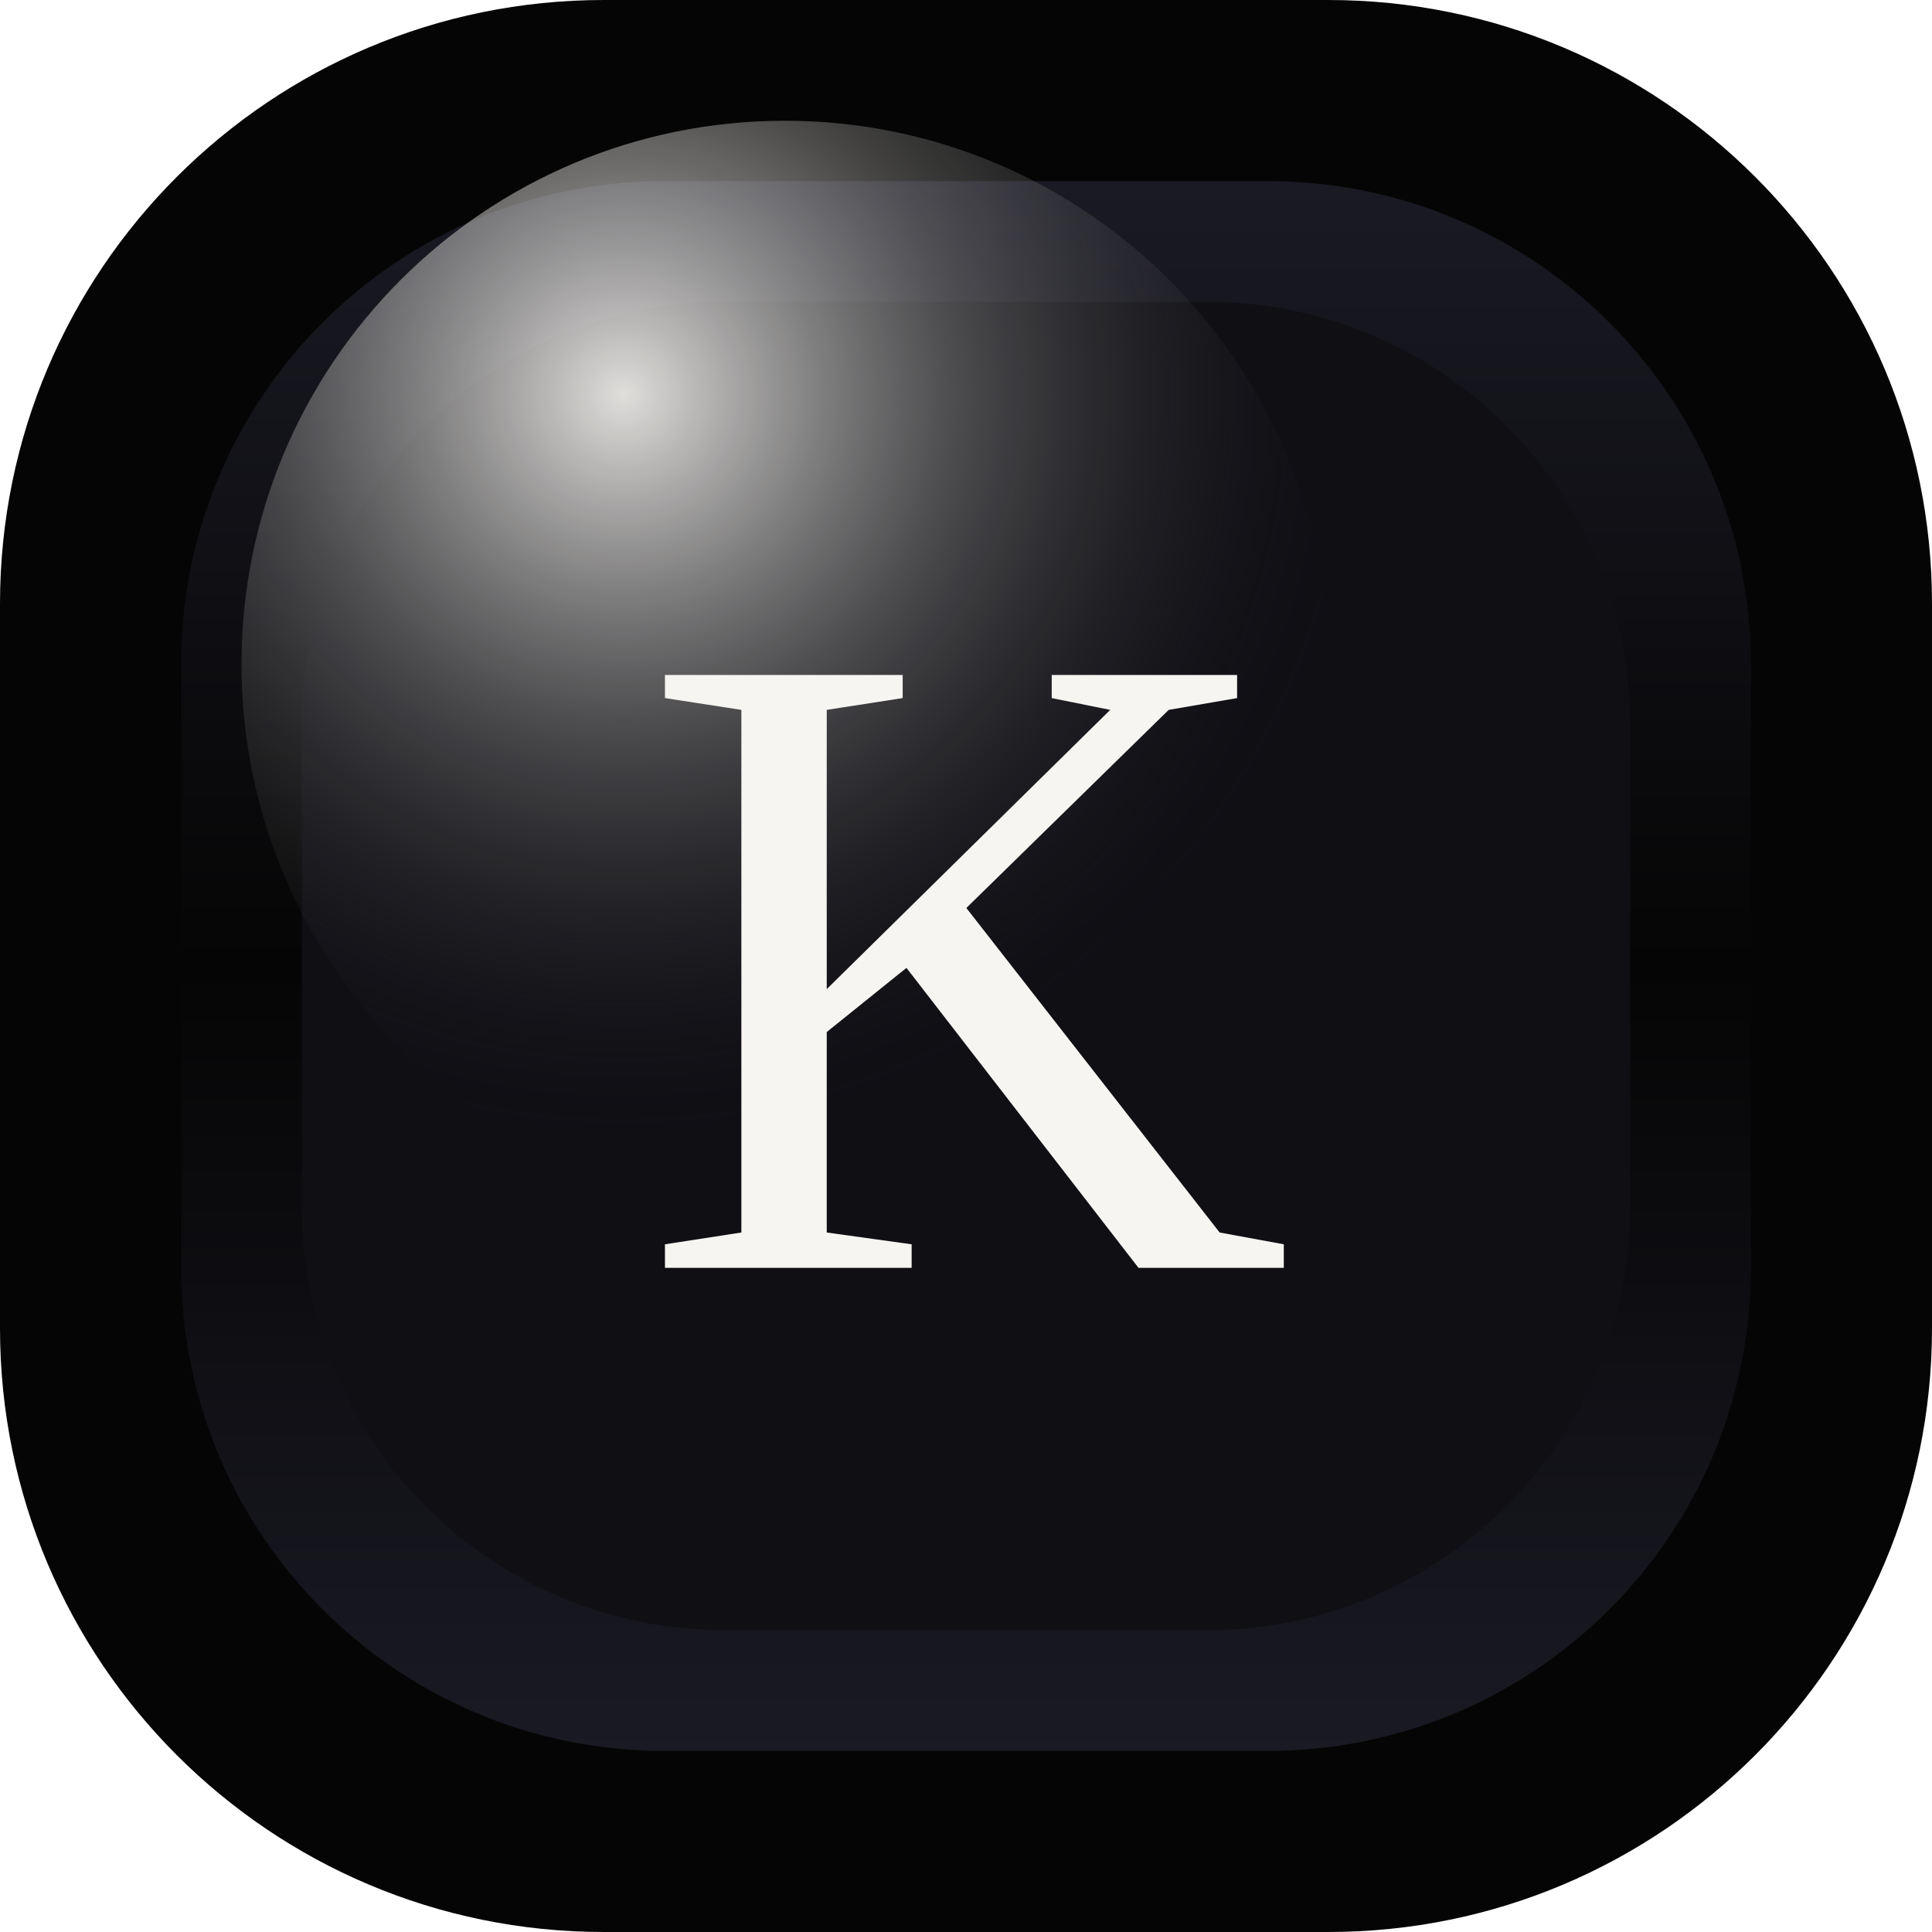
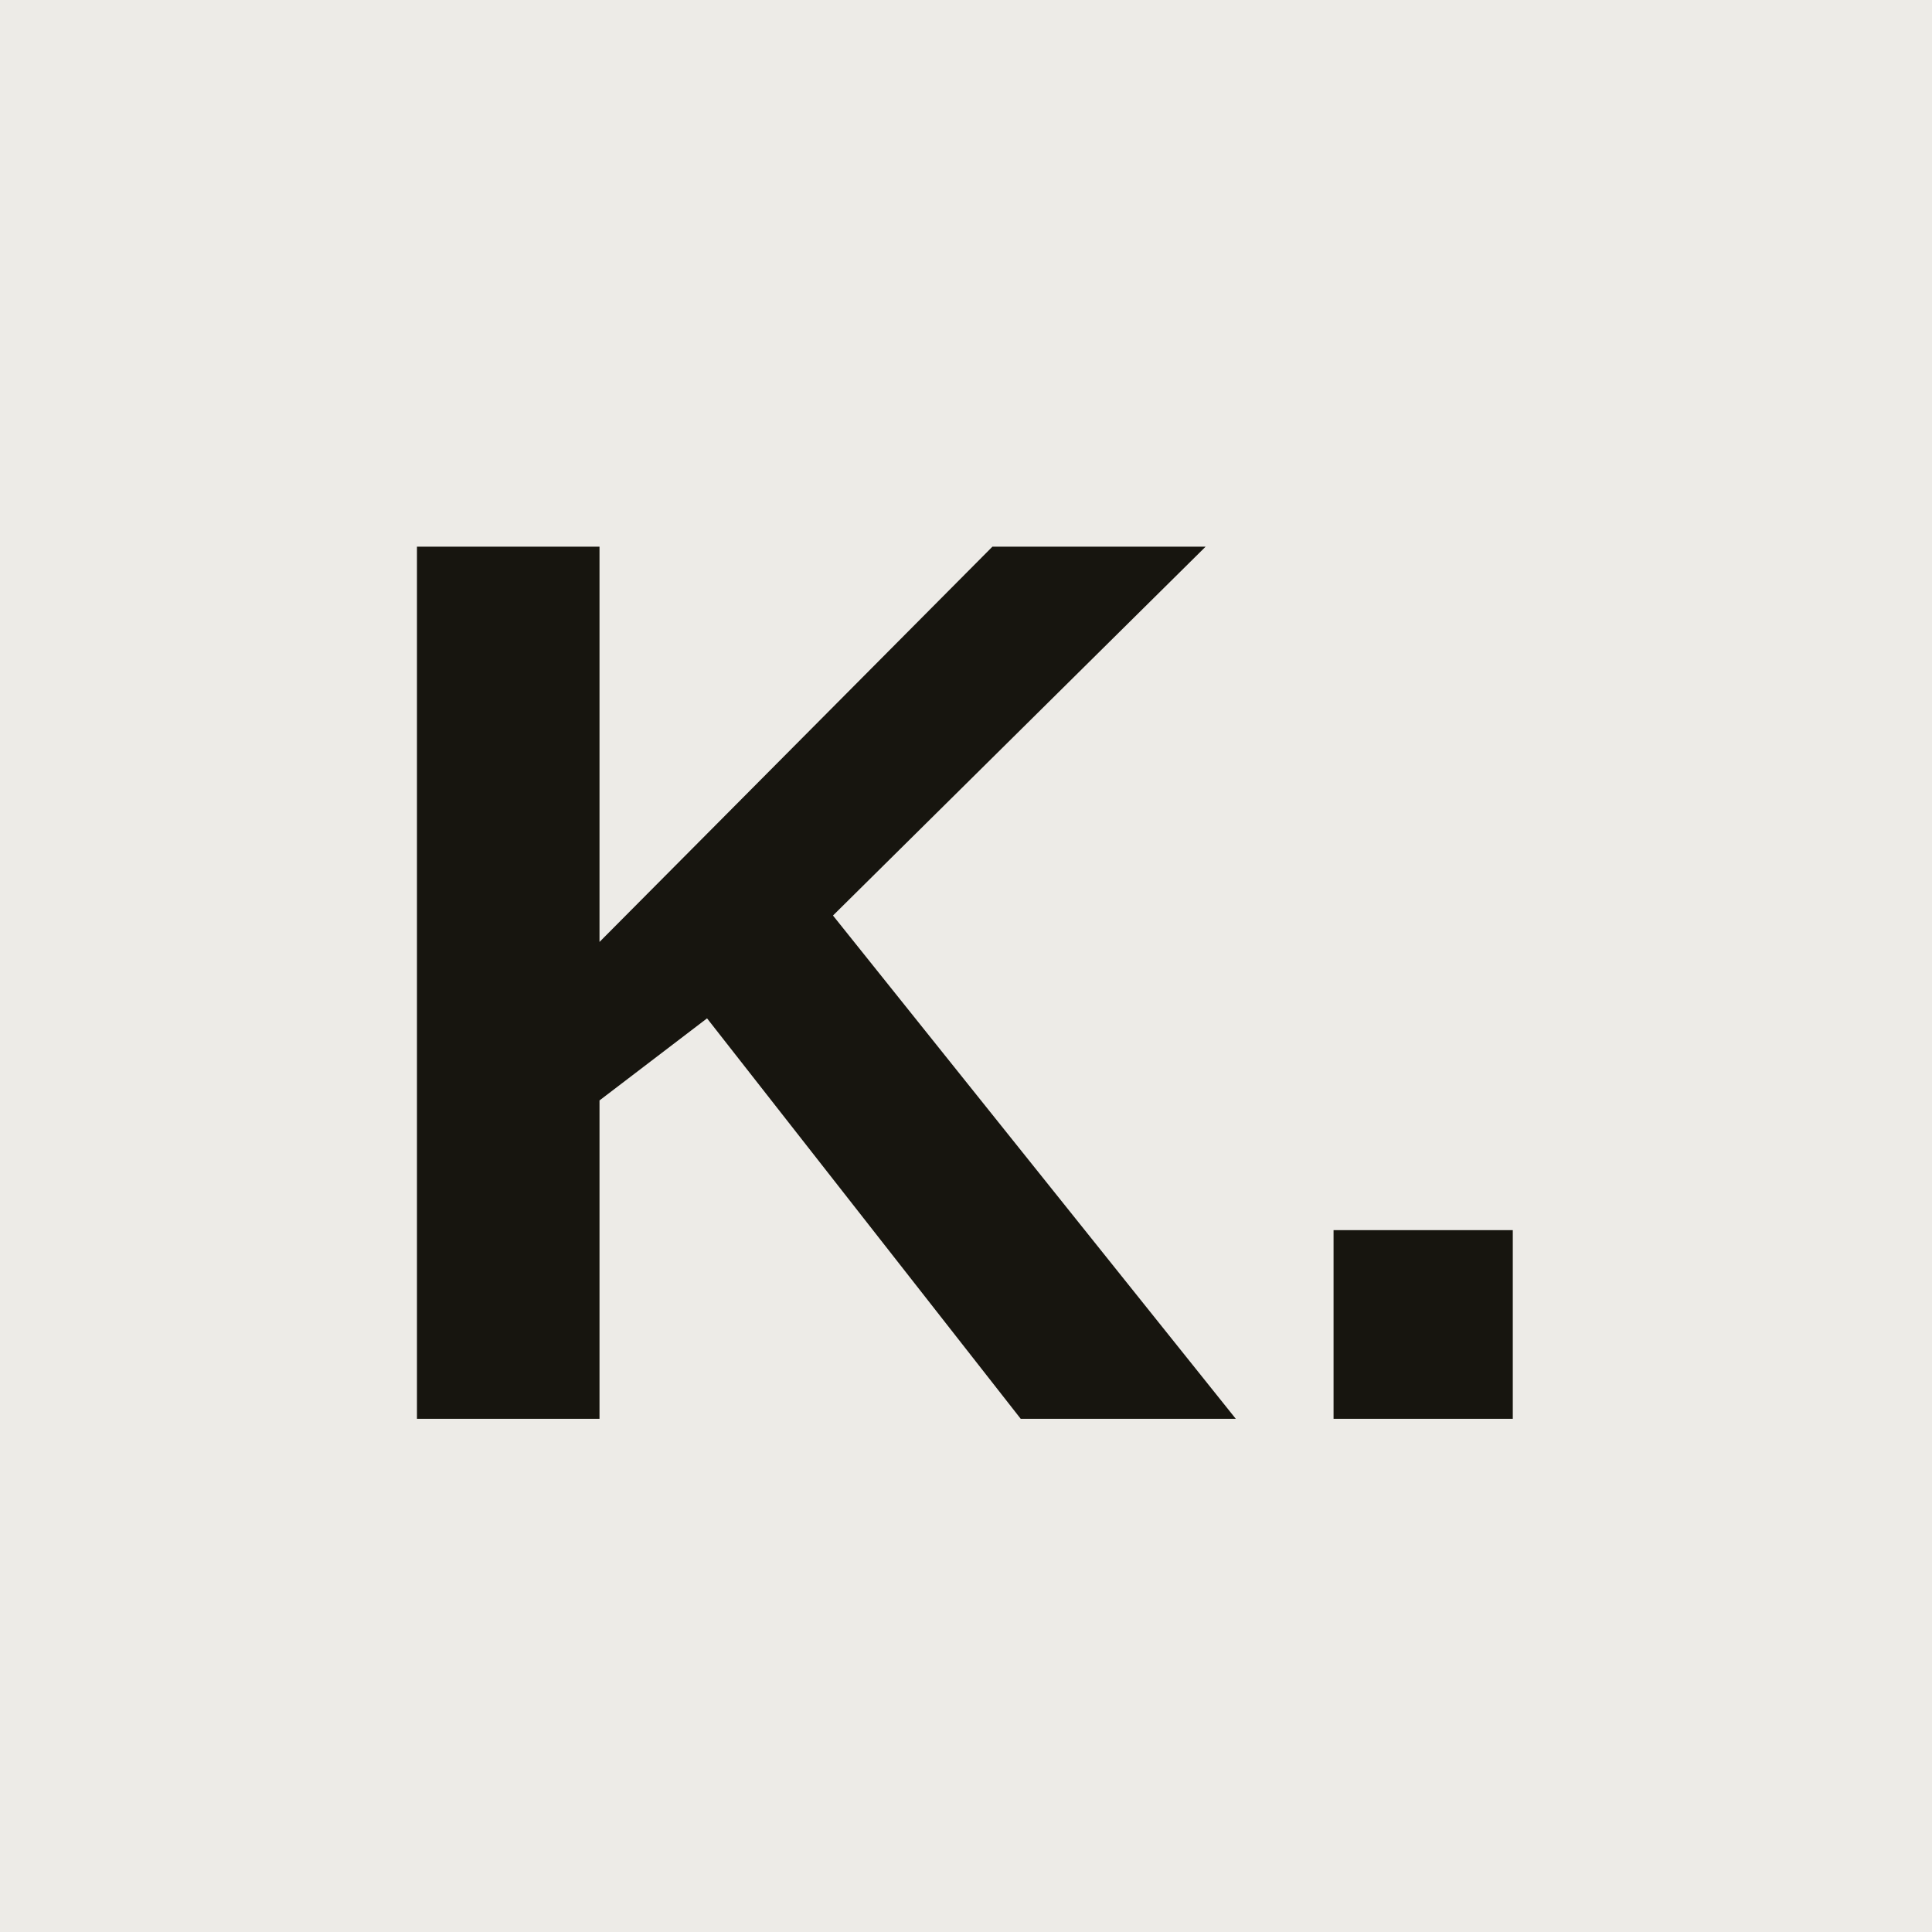
<svg xmlns="http://www.w3.org/2000/svg" viewBox="0 0 64 64">
-   <defs>
-     <linearGradient id="edge" x1="0%" y1="0%" x2="0%" y2="100%">
-       <stop offset="0%" stop-color="#1a1a24" />
-       <stop offset="50%" stop-color="#050505" />
-       <stop offset="100%" stop-color="#1a1a24" />
-     </linearGradient>
-     <radialGradient id="glow" cx="35%" cy="25%" r="70%">
-       <stop offset="0%" stop-color="#f7f5f2" stop-opacity="0.9" />
-       <stop offset="45%" stop-color="#b8b6b3" stop-opacity="0.35" />
-       <stop offset="100%" stop-color="#0c0c12" stop-opacity="0" />
-     </radialGradient>
-   </defs>
-   <rect width="64" height="64" rx="20" fill="#050505" />
-   <rect x="6" y="6" width="52" height="52" rx="16" fill="url(#edge)" />
-   <rect x="10" y="10" width="44" height="44" rx="14" fill="#0f0f14" />
-   <circle cx="26" cy="22" r="18" fill="url(#glow)" />
-   <text x="50%" y="50%" dy="10" text-anchor="middle" font-family="'Instrument Serif', 'Times New Roman', serif" font-size="30" fill="#f7f5f2">K</text>
+   <rect width="64" height="64" fill="#EDEBE7" />
+   <text x="32" y="47" text-anchor="middle" font-family="Archivo, 'Helvetica Neue', Arial, sans-serif" font-size="42" font-weight="800" fill="#17150F">K.</text>
</svg>
